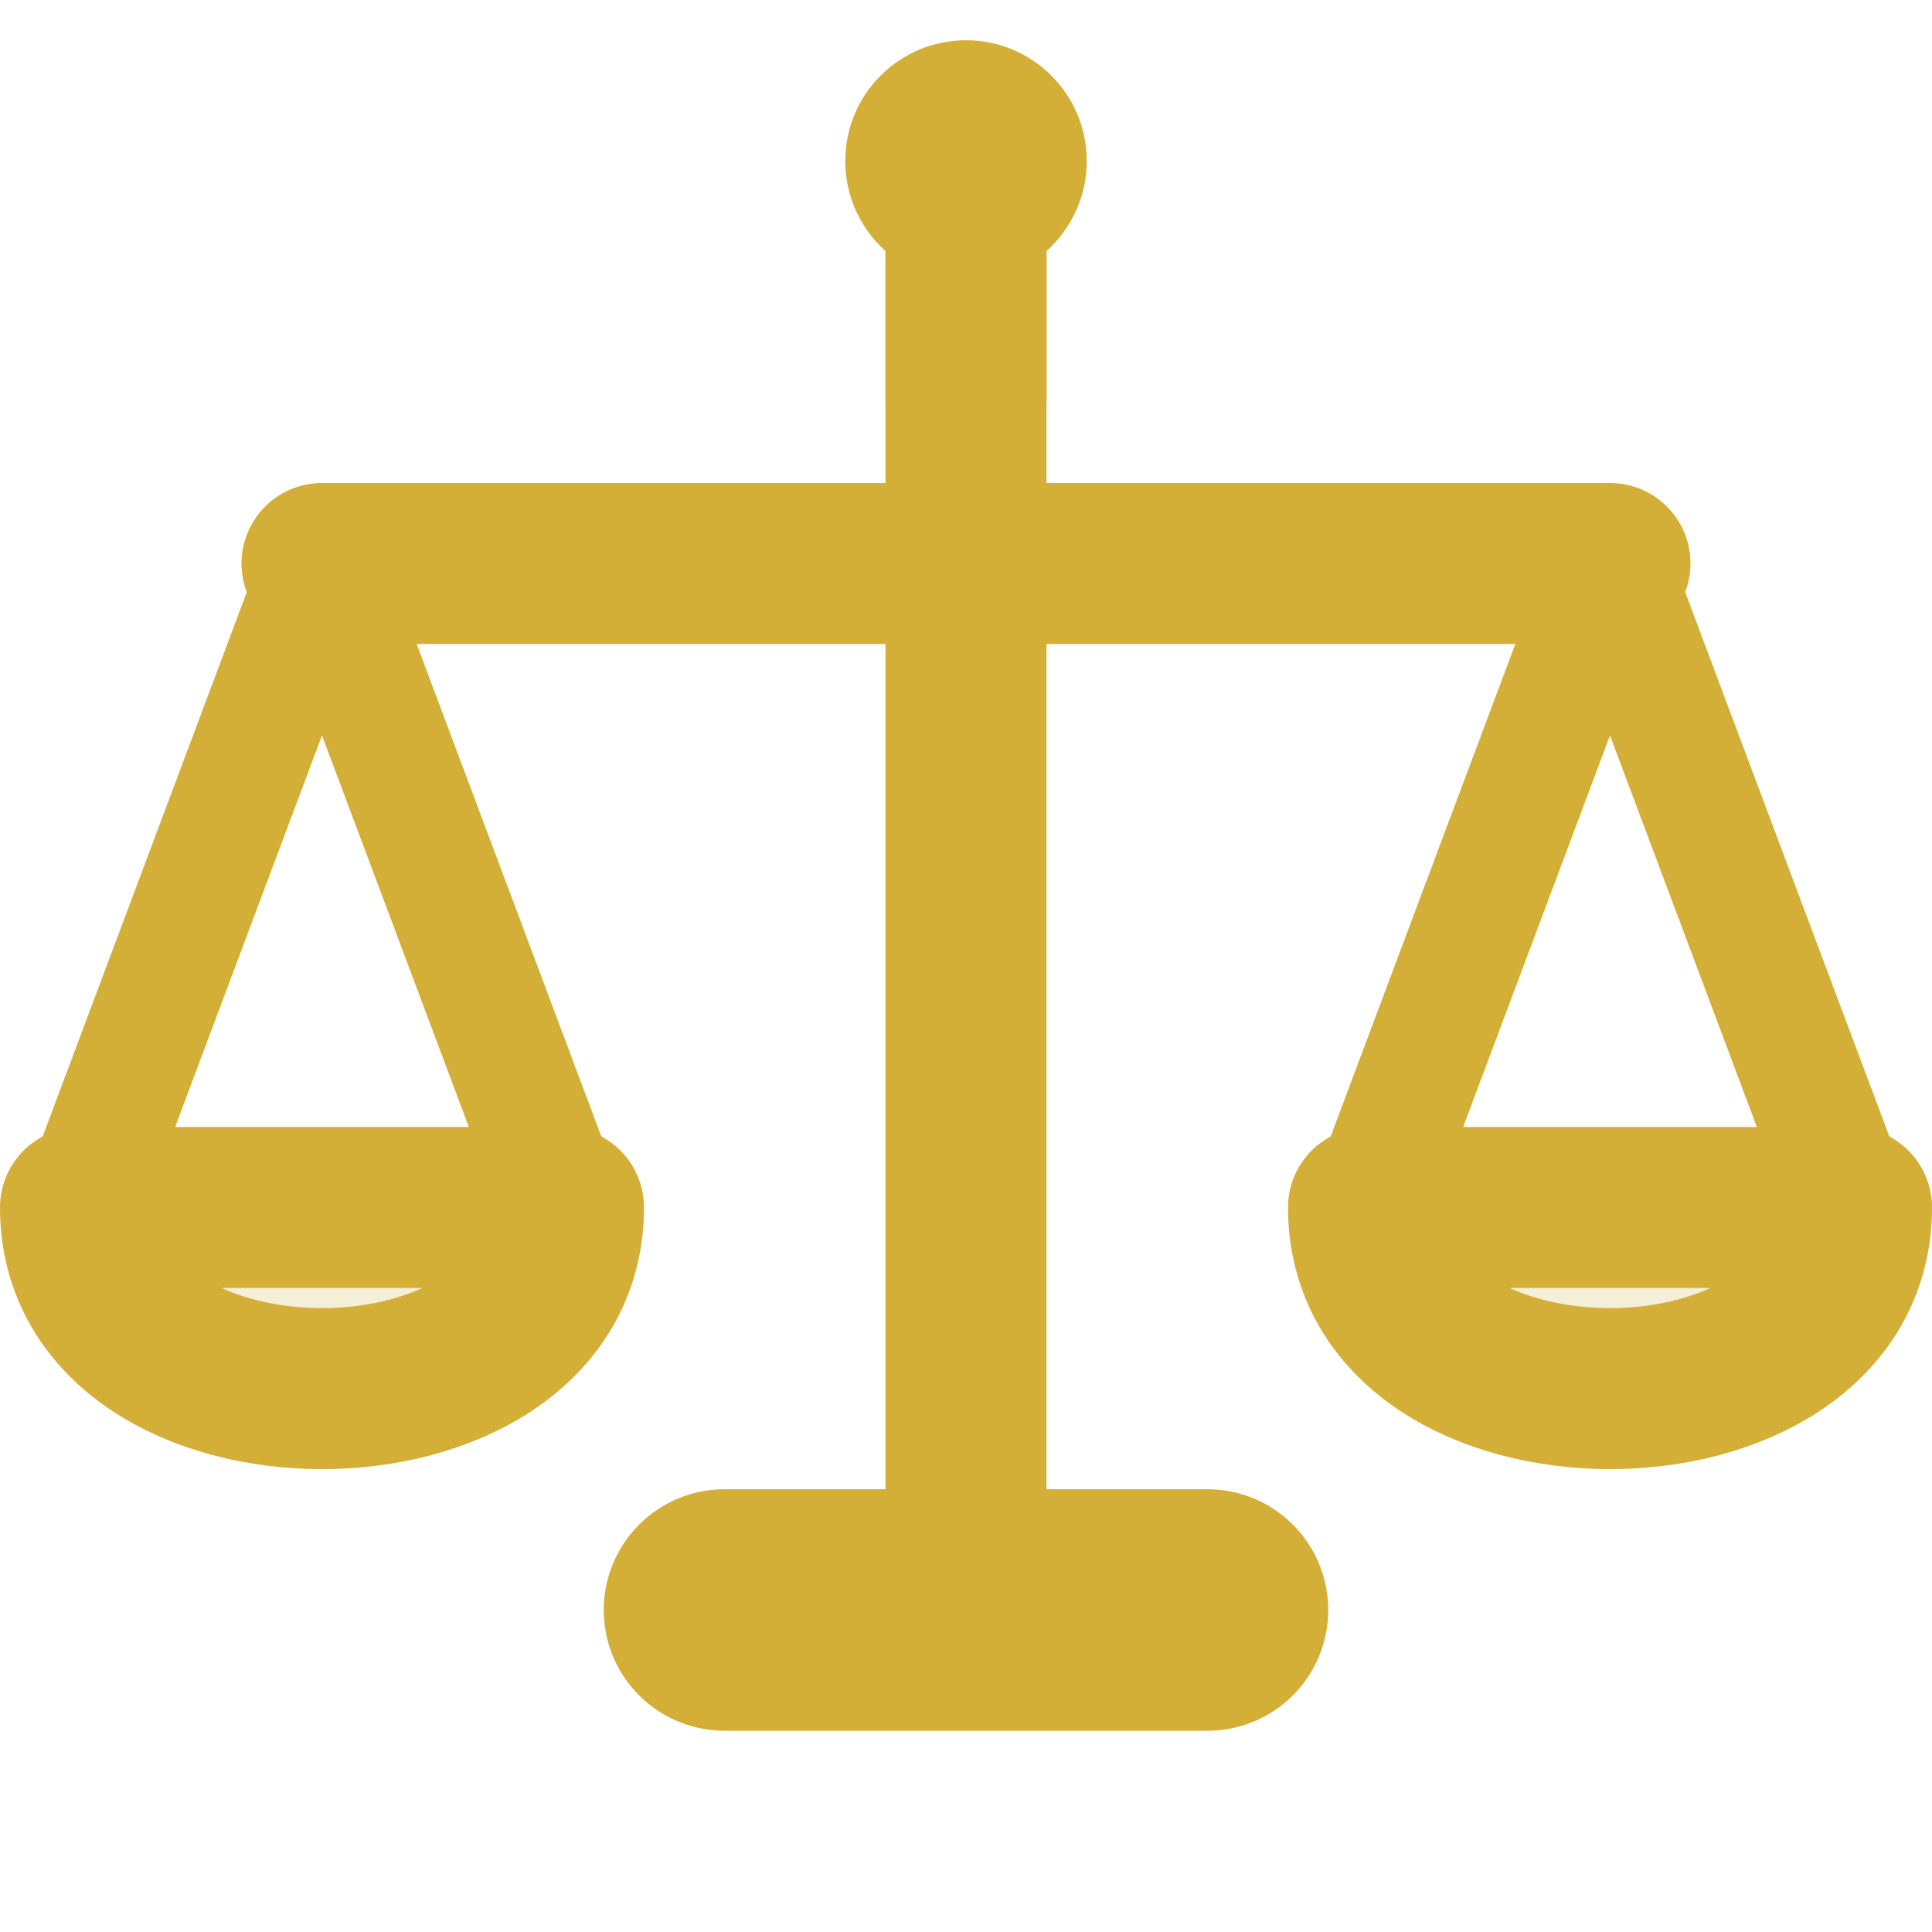
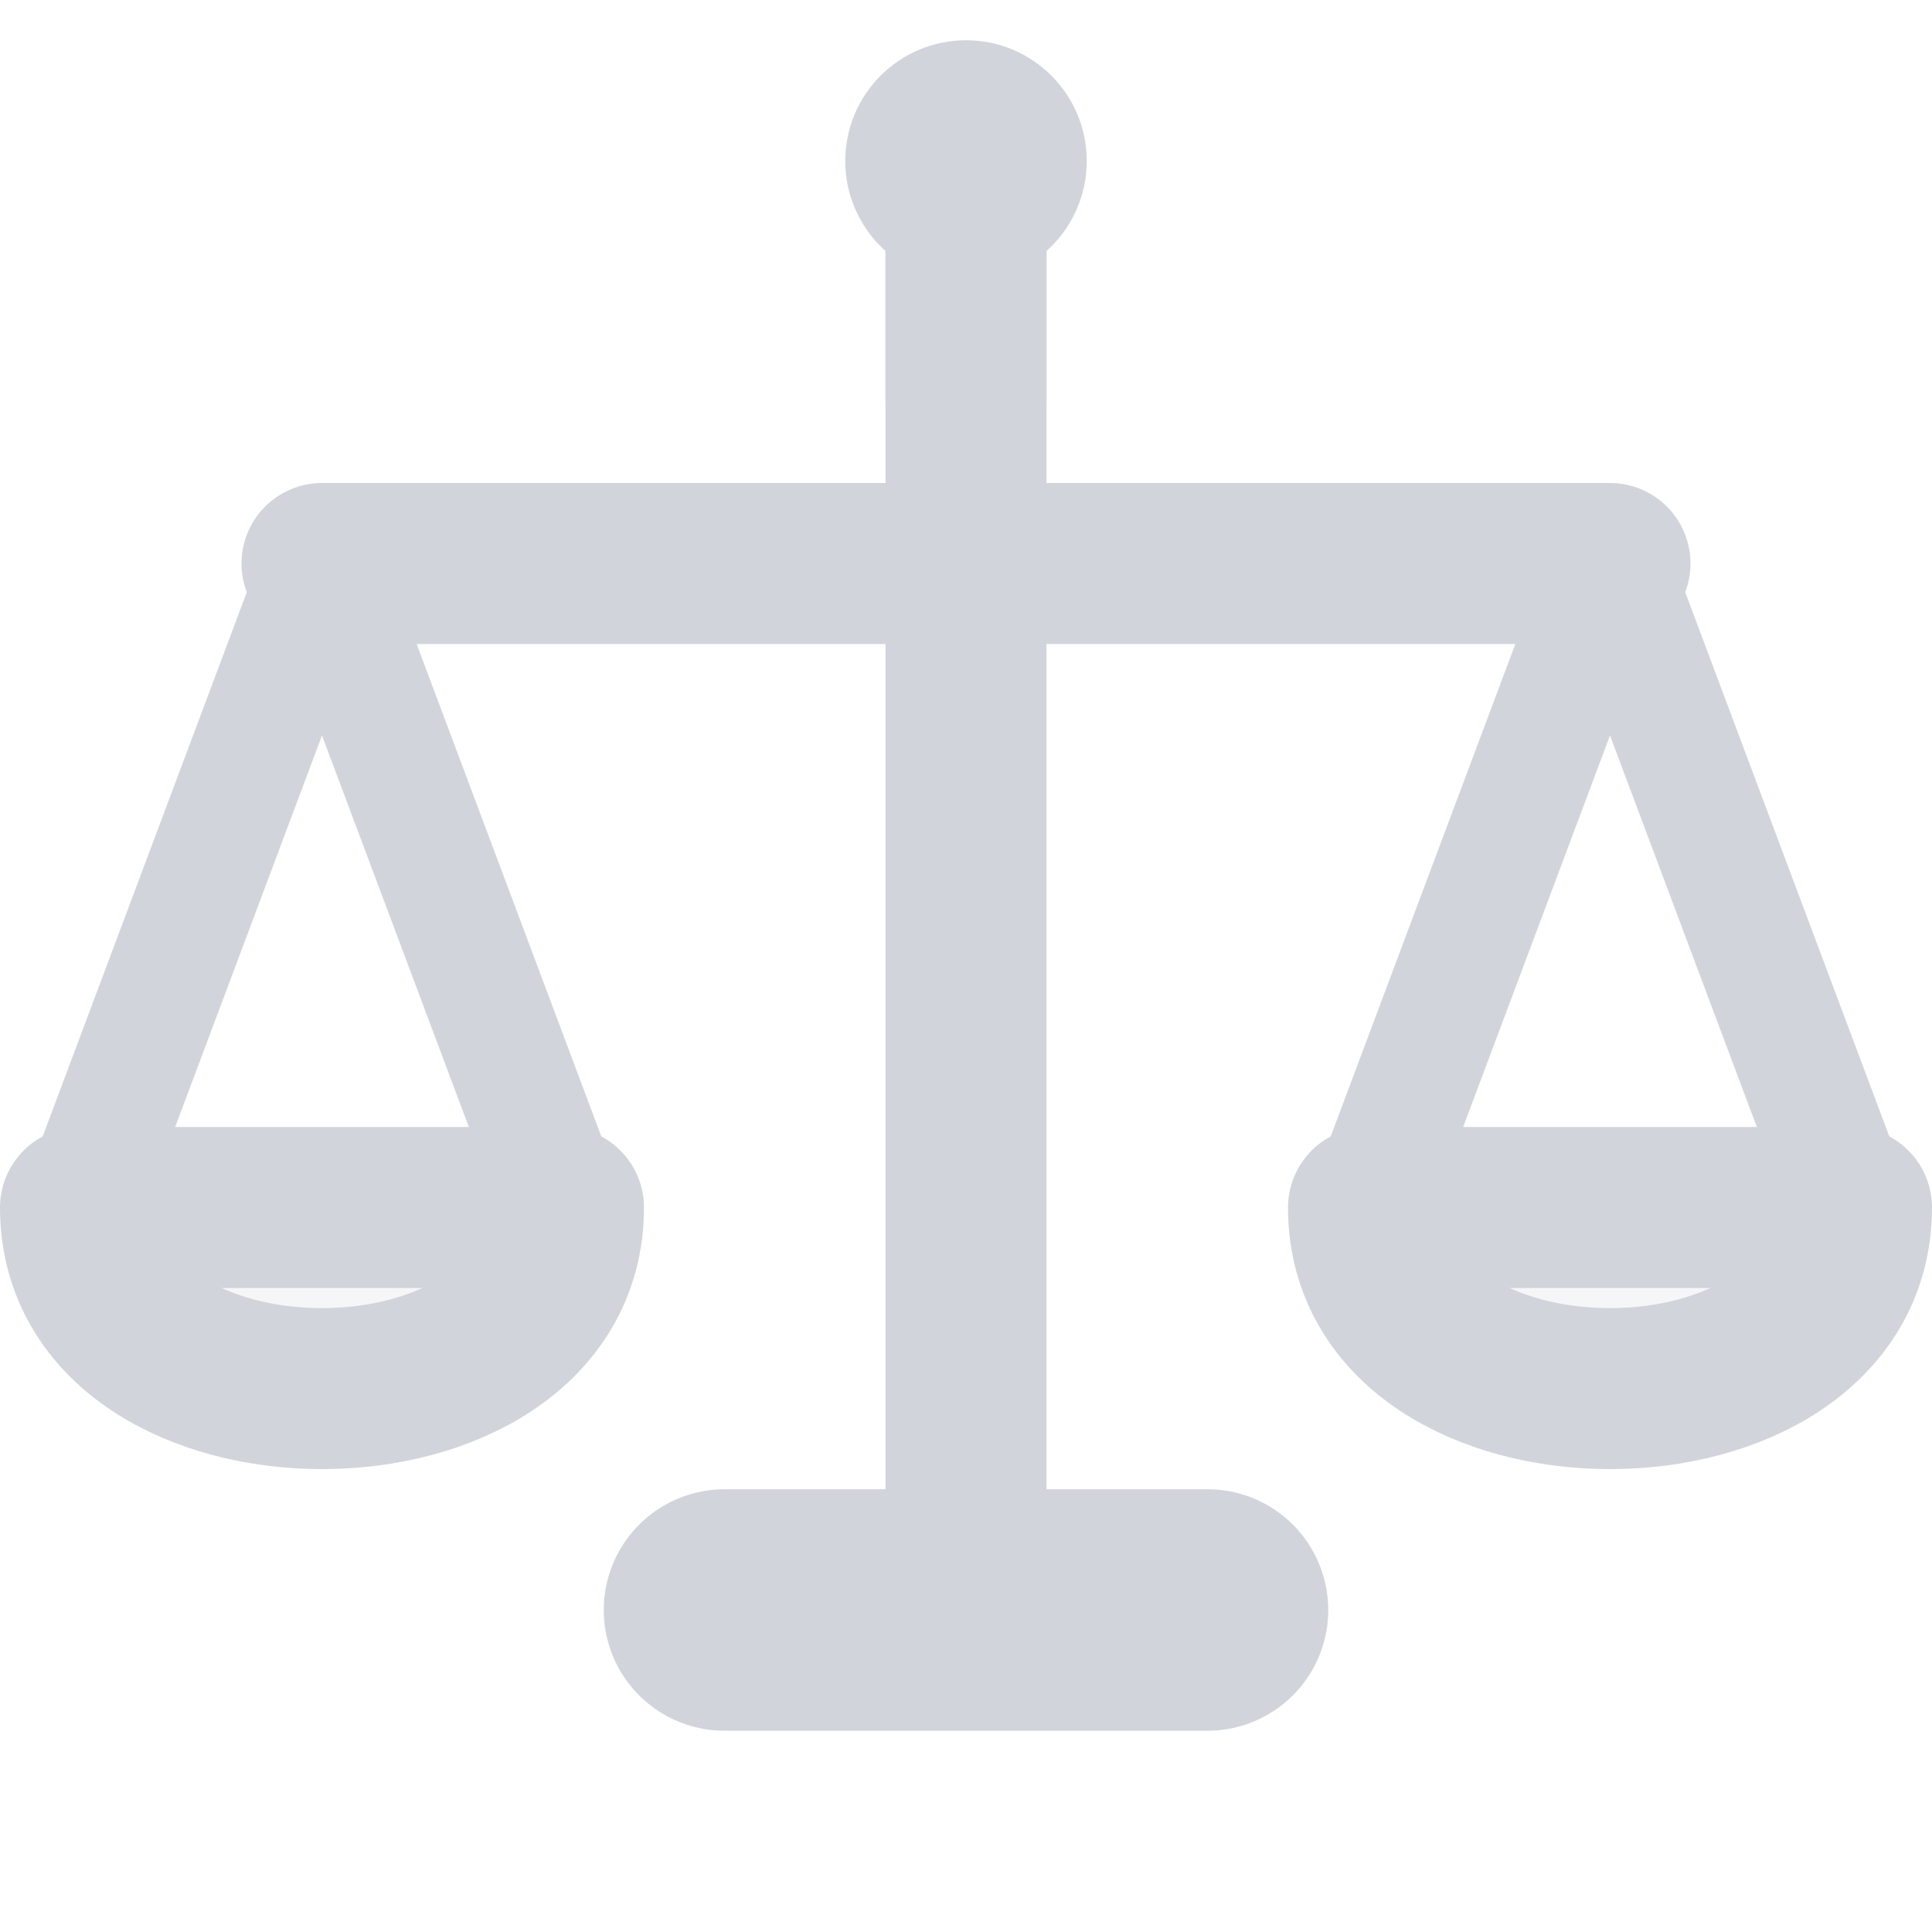
- <svg xmlns="http://www.w3.org/2000/svg" viewBox="0 0 24 24" width="48" height="48" fill="none" stroke="#D4AF37" stroke-width="2" stroke-linecap="round" stroke-linejoin="round">
+ <svg xmlns="http://www.w3.org/2000/svg" viewBox="0 0 24 24" width="48" height="48" fill="none" stroke="#D1D5DB" stroke-width="2" stroke-linecap="round" stroke-linejoin="round">
  <line x1="12" y1="2" x2="12" y2="20" />
  <line x1="9" y1="20" x2="15" y2="20" stroke-width="3" />
  <line x1="12" y1="2" x2="12" y2="5" />
  <line x1="4" y1="7" x2="20" y2="7" stroke-width="2" />
  <line x1="4" y1="7" x2="1" y2="15" stroke-width="1.5" />
  <line x1="4" y1="7" x2="7" y2="15" stroke-width="1.5" />
-   <path d="M 1 15 C 1 18, 7 18, 7 15 Z" fill="#D4AF37" fill-opacity="0.2" />
+   <path d="M 1 15 C 1 18, 7 18, 7 15 Z" fill="#D1D5DB" fill-opacity="0.2" />
  <line x1="20" y1="7" x2="17" y2="15" stroke-width="1.5" />
  <line x1="20" y1="7" x2="23" y2="15" stroke-width="1.5" />
-   <path d="M 17 15 C 17 18, 23 18, 23 15 Z" fill="#D4AF37" fill-opacity="0.2" />
-   <circle cx="12" cy="2" r="1.5" fill="#D4AF37" stroke="none" />
+   <path d="M 17 15 C 17 18, 23 18, 23 15 Z" fill="#D1D5DB" fill-opacity="0.2" />
+   <circle cx="12" cy="2" r="1.5" fill="#D1D5DB" stroke="none" />
</svg>
